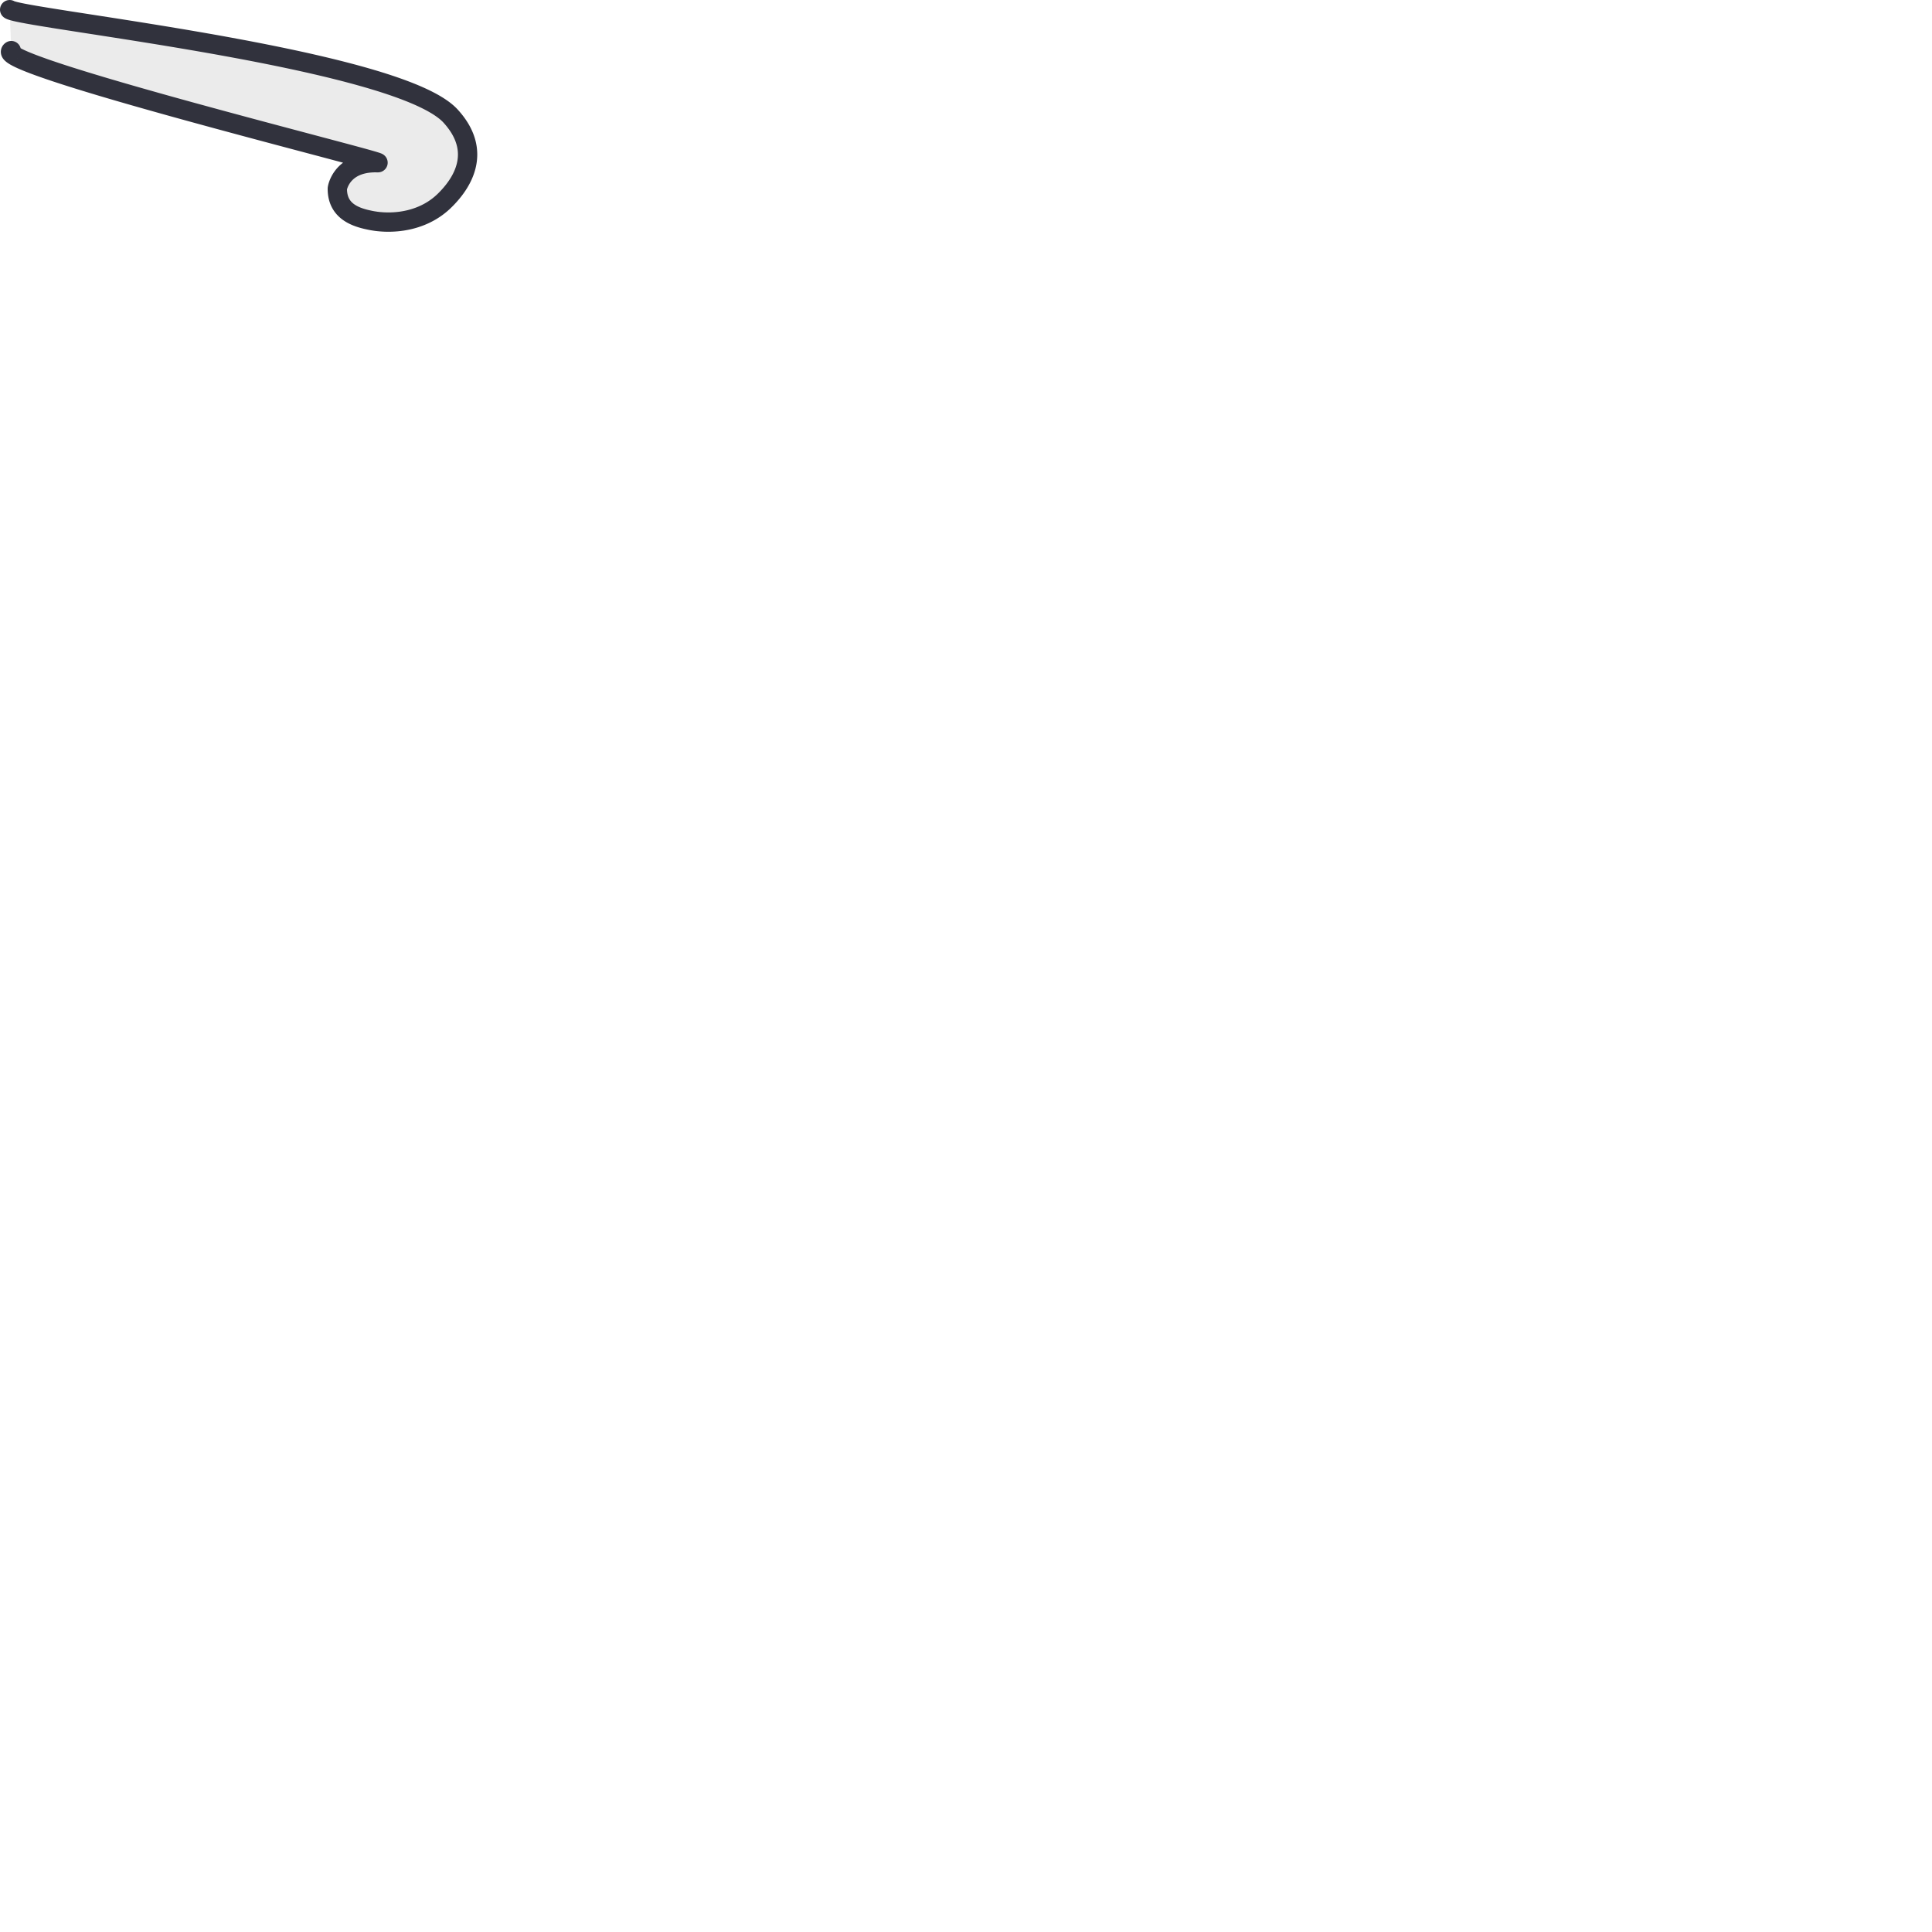
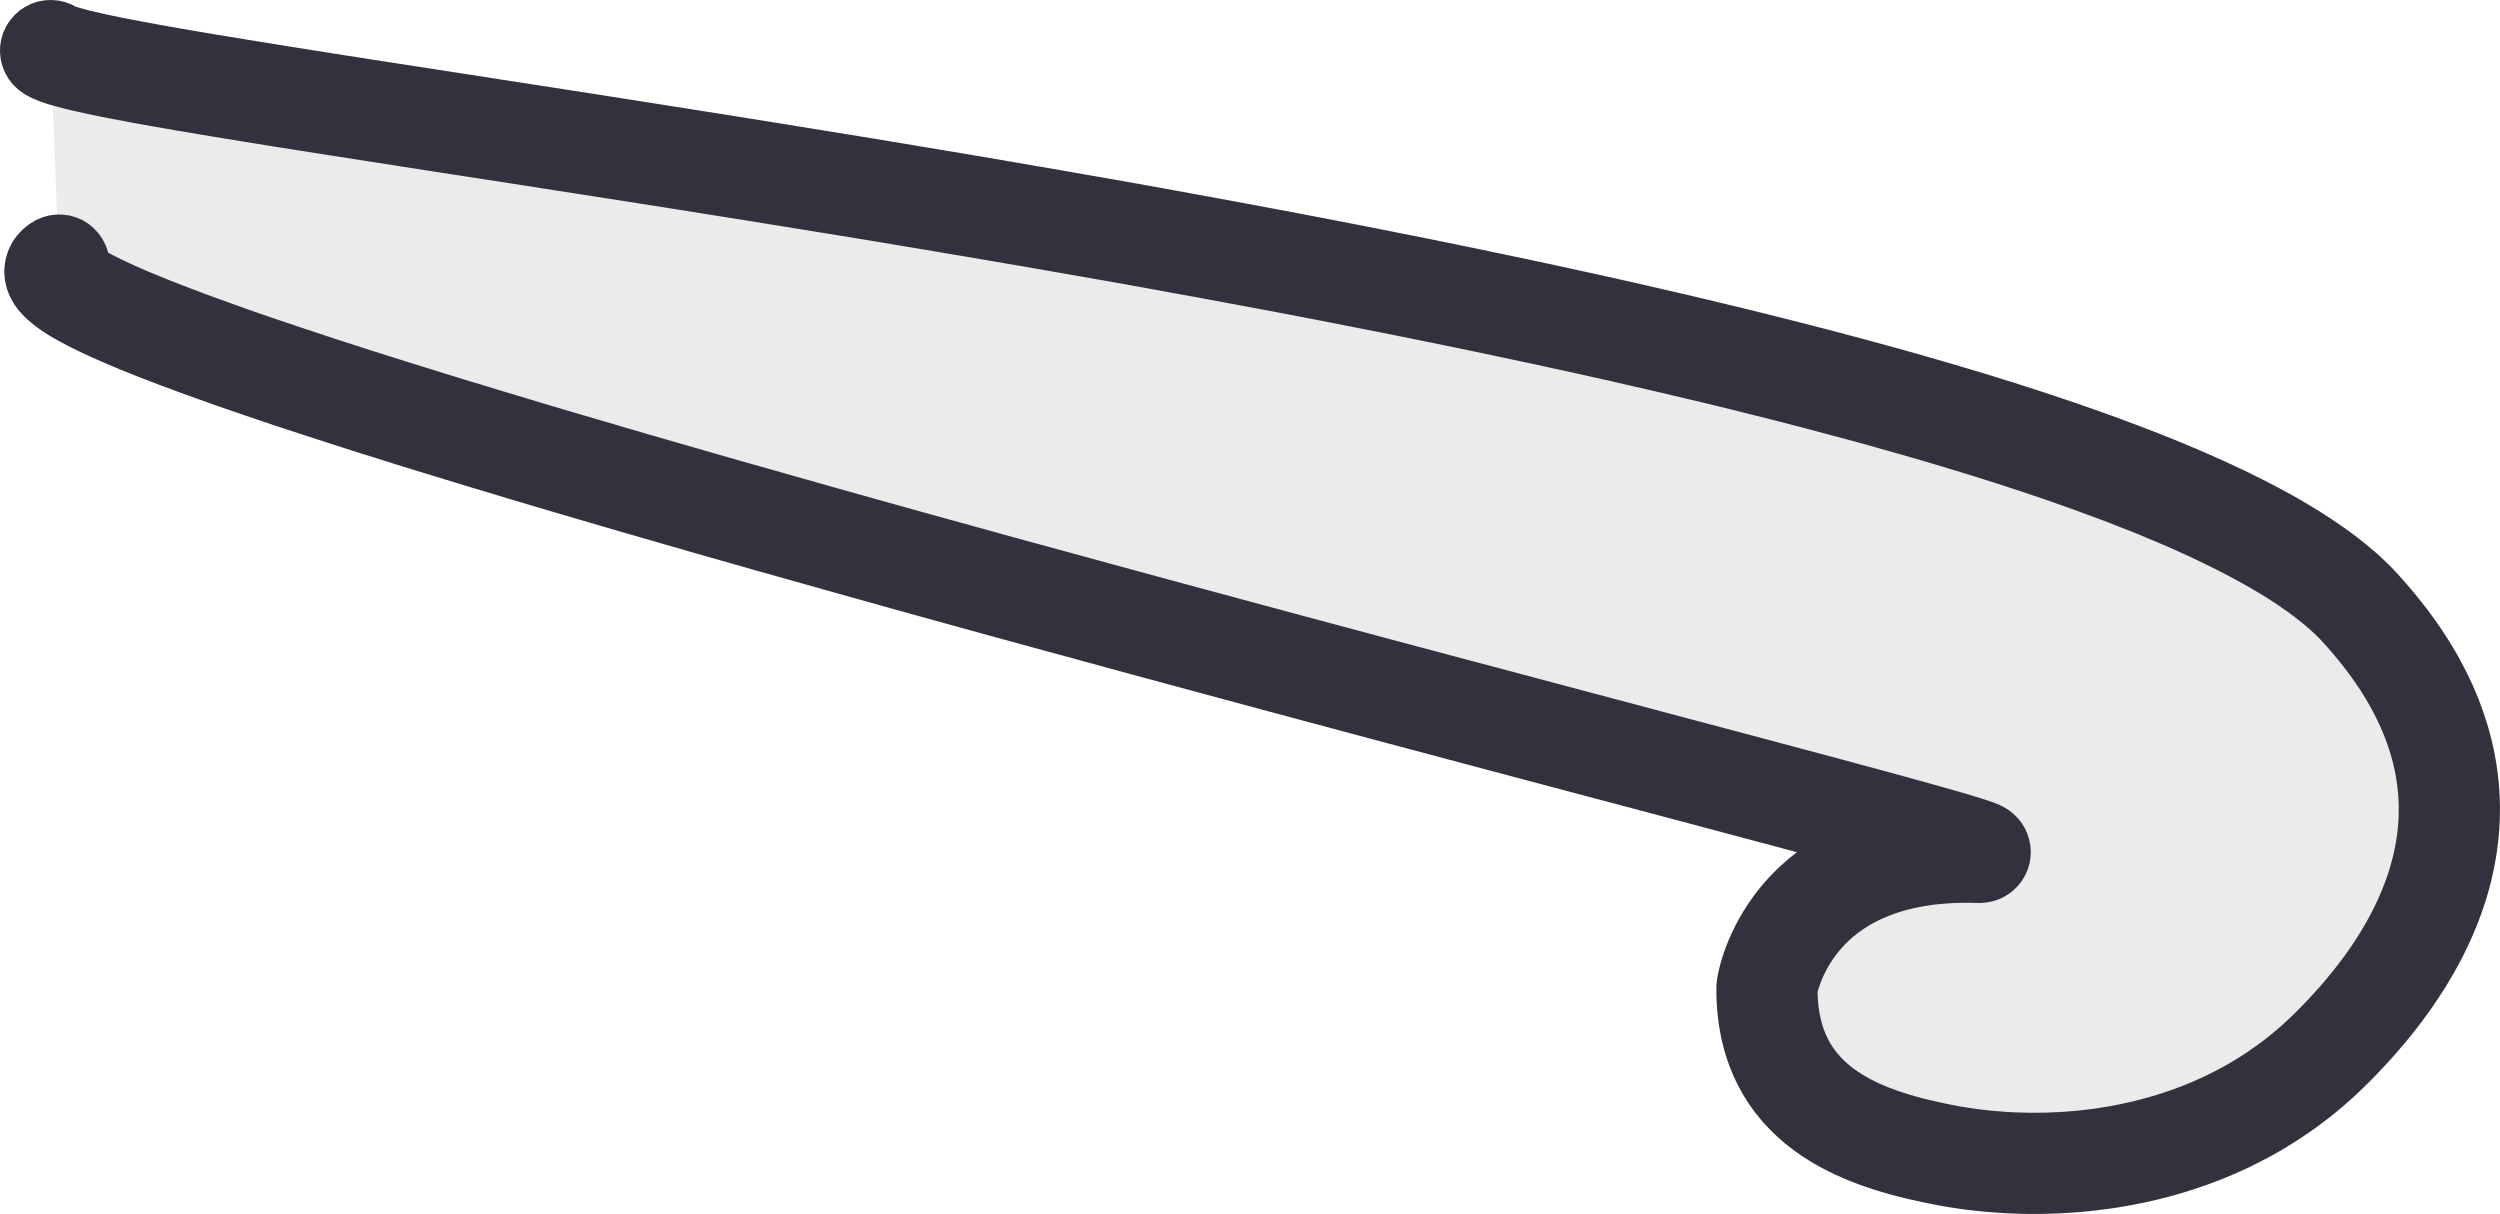
- <svg xmlns="http://www.w3.org/2000/svg" viewBox="0 0 300 300" fill-rule="evenodd" clip-rule="evenodd" stroke-linejoin="round" stroke-miterlimit="2">
+ <svg xmlns="http://www.w3.org/2000/svg" fill-rule="evenodd" clip-rule="evenodd" stroke-linejoin="round" stroke-miterlimit="2">
  <path d="M1.5 1.5c1.001.69 14.71 2.422 29.684 5.025 16.464 2.859 34.46 6.77 38.783 11.501 5.386 5.89 1.207 11.01-.905 13.094-3.49 3.443-8.37 3.725-11.49 3.104-2.246-.446-5.21-1.35-5.192-4.928 0-.18.724-4.206 6.274-4.028C60.64 25.332-1.5 10.012 1.752 7.858" fill="#ebebeb" />
  <path d="M1.732.017l.2.046.191.07.096.054h.001l.015.006.026.01.033.01.04.011.048.015.055.015.057.016.142.039.16.037.179.041.198.045.216.045.234.048.25.05.268.05.282.053.299.055.313.056.328.058.343.06.357.06.37.062.384.063.807.133.858.138.905.144.95.15.996.156 2.112.326 2.26.351 1.18.182 1.212.189 1.24.195 1.267.2 1.29.205 1.314.211 1.334.216 1.352.22 1.367.228.69.115.693.115.695.118.698.12.7.121.704.12.775.137.777.135.779.138.78.14.78.143.782.143.781.145.782.145.781.147.78.15.78.15.778.152.776.155.774.154.771.157.769.158.765.16.762.16.758.163.754.164.75.165.744.167.739.17.734.169.728.172.72.173.36.087.356.087.355.088.353.089.352.088.35.09.347.089.345.089.344.09.342.091.34.09.337.092.336.091.333.091.33.093.33.092.326.094.324.094.322.093.32.095.317.094.314.094.312.095.309.098.307.094.304.098.301.096.3.097.295.1.293.097.29.098.287.1.285.099.281.1.279.1.275.101.272.101.27.102.266.102.263.101.26.105.256.102.254.104.25.105.246.105.244.106.24.107.236.105.233.108.23.108.226.107.222.11.22.109.214.111.212.11.208.113.205.111.2.113.198.115.193.116.19.115.185.117.182.118.179.12.174.118.17.122.165.12.084.064.08.061.08.064.08.063.077.063.077.063.076.065.075.062.074.067.073.064.071.066.07.066.07.066.07.068.067.068.066.07.066.067.064.069.138.154.134.153.13.152.128.152.123.153.12.152.118.152.113.153.11.155.108.152.103.154.1.152.098.155.094.151.091.153.088.155.084.154.081.153.078.153.075.154.072.152.07.153.064.155.064.151.059.154.056.153.054.152.05.154.048.15.045.15.042.153.039.151.036.15.033.151.03.15.028.151.025.148.022.148.019.15.017.147.014.146.011.148.01.145.006.145.004.144.002.144-.001.143-.003.14-.006.143-.008.142-.01.137-.012.14-.014.136-.016.138-.019.137-.02.135-.022.132-.024.134-.026.132-.028.13-.03.131-.03.13-.034.128-.034.127-.036.125-.037.125-.04.124-.04.123-.042.122-.044.12-.044.12-.045.118-.048.118-.048.115-.048.113-.05.116-.052.112-.052.11-.054.113-.054.11-.054.107-.056.107-.057.105-.057.105-.058.104-.059.103-.06.102-.059.1-.06.099-.061.097-.062.097-.062.097-.062.095-.063.092-.062.093-.064.092-.063.09-.065.09-.127.173-.128.17-.129.165-.128.16-.128.157-.128.15-.126.147-.125.142-.124.138-.122.132-.12.128-.117.124-.115.117-.112.114-.11.107-.092.09-.093.091-.095.089-.094.085-.096.086-.096.086-.097.083-.096.08-.097.082-.099.08-.098.078-.099.076-.099.076-.1.076-.1.074-.1.07-.102.072-.101.069-.102.068-.102.069-.103.066-.103.064-.103.064-.103.064-.104.061-.104.06-.104.059-.105.059-.105.057-.105.054-.105.055-.106.054-.105.053-.106.052-.106.05-.107.05-.106.047-.106.048-.107.045-.107.045-.107.045-.107.043-.107.041-.108.04-.107.041-.107.039-.108.038-.107.036-.107.036-.108.037-.107.033-.108.034-.107.032-.108.032-.107.03-.107.029-.108.03-.107.026-.107.028-.11.026-.211.049-.214.045-.213.042-.212.039-.212.037-.21.033-.211.028-.21.029-.208.022-.208.022-.206.016-.205.016-.204.012-.203.01-.202.007-.2.006-.198.002h-.198l-.196-.002-.193-.007-.193-.006-.19-.01-.189-.012-.187-.013-.185-.016-.183-.017-.18-.02-.18-.02-.176-.024-.175-.027-.172-.026-.17-.028-.168-.03-.164-.032-.228-.047-.23-.05-.12-.026-.121-.027-.122-.03-.122-.03-.124-.032-.125-.032-.125-.035-.126-.037-.128-.037-.128-.04-.128-.042-.13-.043-.13-.044-.129-.05-.13-.048-.131-.052-.13-.054-.13-.058-.132-.058-.13-.063-.13-.065-.13-.067-.13-.071-.13-.074-.128-.078-.127-.08-.127-.084-.125-.086-.124-.093-.12-.092-.065-.051-.06-.05-.06-.051-.06-.053-.059-.052-.058-.055-.058-.054-.058-.057-.057-.056-.056-.06-.056-.058-.056-.06-.054-.06-.053-.063-.053-.065-.052-.064-.053-.065-.05-.066-.049-.069-.05-.068-.047-.07-.047-.07-.046-.073-.045-.072-.045-.076-.042-.074-.042-.076-.041-.077-.04-.078-.04-.08-.037-.077-.036-.081-.036-.084-.034-.083-.033-.083-.031-.083-.03-.087-.03-.086-.028-.087-.027-.088-.025-.088-.024-.09-.023-.09-.022-.092-.02-.091-.019-.094-.017-.093-.016-.095-.016-.093-.013-.097-.012-.096-.011-.099-.01-.096-.008-.098-.007-.102-.005-.1-.005-.1-.003-.1-.001-.102v-.16l.011-.14.02-.126.021-.114.016-.073.016-.07.018-.071.02-.077.023-.08.026-.084.028-.089.031-.092.034-.094.037-.1.04-.099.044-.105.047-.107.05-.108.055-.112.058-.114.063-.117.066-.116.07-.12.076-.121.08-.123.085-.121.09-.125.091-.12.052-.066.05-.06.052-.062.053-.063.054-.06.056-.063.058-.062.058-.062.06-.06.061-.06.063-.062.064-.06.065-.059.068-.06.068-.06.07-.06.071-.056.072-.057.075-.059.002-.001-.643-.173-.904-.24-1.962-.524-4.462-1.184-2.452-.652-2.567-.685-1.319-.354-1.34-.359-1.355-.366-1.37-.37-1.382-.373-1.39-.38-1.394-.38-1.397-.382-1.395-.385-1.393-.385-1.385-.388-1.376-.386-1.364-.384-1.347-.384-.668-.19-.662-.191-.657-.19-.651-.187-.645-.189-.639-.187-.632-.186-.624-.184-.617-.183-.61-.184-.601-.18-.592-.18-.584-.178-.574-.176-.564-.174-.554-.175-.545-.17-.533-.17-.522-.168-.51-.165-.5-.164-.486-.16-.474-.16-.462-.156-.448-.155-.435-.152-.421-.15-.408-.146-.393-.146-.378-.14-.362-.14-.178-.067-.172-.07-.169-.068-.165-.065-.16-.067-.158-.066-.153-.065-.15-.064-.145-.064-.142-.062-.137-.065-.136-.06-.13-.064-.126-.061-.123-.062-.12-.062-.116-.062-.113-.061-.11-.061-.107-.063-.104-.063-.101-.066-.1-.065-.098-.072-.096-.071-.095-.078-.097-.083-.087-.083-.055-.056-.05-.055-.05-.055-.047-.059-.05-.066-.05-.073-.046-.075-.048-.086-.046-.092-.042-.1-.04-.11-.032-.118-.026-.126-.009-.072-.01-.136-.003-.077.003-.078.013-.134.002-.017.025-.134.004-.015.037-.131.025-.076.03-.072.06-.122.036-.069.075-.116.08-.105.08-.089.082-.082.084-.072.08-.062.047-.033.176-.107.187-.08.198-.056.202-.025h.205l.203.027.197.057.188.08.174.108.158.131.14.15.117.168.094.182.068.191.006.03.056.032.083.044.089.046.095.046.101.05.106.05.111.053.118.053.122.054.127.056.132.058.138.058.142.058.146.061.152.06.156.064.16.062.163.065.344.131.36.135.375.137.392.141.406.147.421.147.436.15.45.15.464.157.477.158.49.161.502.162.513.166.526.166.537.169.548.17.558.174.568.175.578.175.587.179.596.178.604.183.613.182.62.183.628.183.635.187.641.188.648.187.653.188.66.19.663.19 1.343.38 1.357.385 1.371.385 1.381.385 1.389.384 1.392.385 1.393.38 1.391.38 1.387.378 1.379.373 1.368.369 1.353.366 1.338.358 1.317.353 2.565.684 2.45.652 4.462 1.187 1.964.522.906.243.851.226.793.215.732.197.669.183.602.166.535.15.462.131.206.06.187.055.17.053.153.047.138.044.125.043.115.042.072.028.077.034.1.05.063.035.098.065.093.068.008.009.107.096.097.105.086.116.002.003.088.145.07.156.052.163v.002l.036.173.013.178-.007.178-.028.175-.048.17-.001.002-.078.183-.101.17-.123.156-.143.139-.002.001-.12.092-.13.081-.136.066-.003.002-.117.043-.12.033-.005.002-.105.02-.107.014-.015.002-.14.007-.039-.001-.138-.002-.11-.002h-.214l-.105.001-.102.004-.1.004-.099.007-.096.007-.095.007-.093.01-.091.008-.09.01-.087.014-.086.012-.084.014-.082.014-.081.017-.08.015-.077.018-.076.018-.075.018-.072.019-.07.019-.07.021-.069.022-.067.022-.064.02-.064.026-.063.023-.06.023-.06.026-.058.024-.058.026-.056.024-.054.027-.054.027-.052.027-.05.026-.05.03-.05.028-.047.028-.047.029-.045.028-.044.03-.044.029-.043.031-.042.03-.04.03-.04.03-.04.032-.037.03-.037.03-.037.033-.034.031-.035.031-.035.033-.032.032-.032.031-.032.034-.031.032-.03.032-.029.032-.029.034-.028.032-.027.033-.027.032-.022.027-.053.07-.048.066-.044.065-.042.063-.04.064-.037.064-.036.062-.032.06-.031.061-.028.057-.027.057-.024.056-.023.053-.02.052-.019.05-.016.046-.015.044-.013.04-.012.038-.01.034-.008.032-.006.023v.014l.002.063.003.058.003.062.004.054.005.06.005.054.006.055.007.051.008.053.008.051.008.051.01.049.01.047.01.047.01.044.011.048.013.042.012.046.013.04.013.041.013.04.015.04.015.04.015.04.015.037.015.036.017.035.018.037.017.035.017.035.017.033.02.033.019.035.018.03.02.032.02.03.02.032.022.031.02.03.023.03.023.03.022.027.023.03.024.026.024.03.025.028.024.027.026.028.026.025.027.028.027.026.027.026.029.026.028.026.029.026.03.024.03.026.028.022.066.051.065.047.068.048.069.045.071.046.074.043.075.044.077.043.08.04.08.04.083.04.084.039.087.036.087.038.089.034.09.034.091.034.093.033.094.03.094.031.095.03.097.027.097.03.098.026.098.027.099.025.099.025.1.022.099.023.097.022.202.044.197.04.13.025.133.025.136.021.137.022.14.02.141.02.145.016.146.017.148.014.15.011.151.013.154.01.155.007.157.005.158.004.16.003h.16l.162-.003.163-.002.164-.007.165-.008.166-.009.167-.013.167-.014.168-.017.169-.02.169-.02.169-.024.17-.028.17-.028.17-.032.17-.034.17-.037.174-.038.083-.021.085-.021.084-.023.086-.023.085-.023.084-.023.085-.025.085-.025.085-.027.084-.027.084-.026.085-.03.084-.03.084-.027.084-.032.084-.032.083-.03.084-.034.083-.032.083-.035.083-.034.082-.037.083-.037.083-.036.082-.037.081-.04.082-.039.081-.041.082-.042.08-.041.082-.044.08-.042.08-.046.08-.044.08-.047.079-.048.079-.047.079-.049.078-.048.078-.052.078-.05.078-.054.077-.054.077-.053.077-.054.076-.056.075-.056.076-.059.076-.058.075-.06.074-.06.074-.063.074-.06.073-.064.073-.065.073-.066.072-.066.072-.066.072-.07.071-.068.091-.091.095-.097.097-.1.098-.102.1-.107.102-.11.102-.113.103-.117.104-.12.104-.125.104-.126.104-.13.104-.134.103-.136.103-.14.049-.068.05-.073.05-.07.05-.073.048-.073.049-.075.048-.073.047-.075.047-.076.047-.077.046-.076.045-.078.045-.078.044-.079.043-.078.042-.079.042-.081.04-.08.04-.08.04-.082.038-.082.038-.084.036-.08.035-.084.035-.085.034-.083.033-.085.031-.085.03-.084.03-.085.028-.086.027-.087.026-.086.025-.087.024-.087.023-.09.02-.085.02-.087.02-.09.017-.089.016-.088.015-.091.014-.09.012-.089.01-.092.01-.09.008-.092.006-.09.005-.091.004-.094.002-.093v-.186l-.003-.093-.004-.095-.006-.095-.008-.096-.009-.093-.01-.099-.014-.094-.014-.1-.016-.097-.018-.098-.02-.098-.022-.1-.024-.1-.026-.102-.028-.1-.03-.102-.033-.103-.034-.103-.036-.104-.04-.107-.04-.105-.044-.105-.046-.108-.048-.108-.051-.107-.054-.11-.056-.11-.059-.113-.061-.111-.064-.112-.067-.114-.07-.113-.073-.116-.076-.114-.079-.117-.081-.118-.086-.116-.088-.119-.091-.12-.095-.12-.097-.12-.102-.122-.104-.123-.108-.123-.112-.123-.038-.042-.04-.042-.041-.042-.043-.042-.043-.043-.045-.043-.047-.043-.048-.045-.05-.044-.05-.044-.052-.045-.054-.046-.055-.045-.056-.046-.057-.045-.06-.046-.06-.046-.06-.045-.129-.097-.133-.092-.137-.095-.143-.097-.148-.095-.152-.097-.159-.095-.163-.096-.167-.097-.172-.098-.177-.097-.182-.098-.186-.097-.19-.097-.195-.098-.2-.098-.204-.097-.207-.1-.212-.096-.216-.099-.22-.097-.225-.097-.229-.096-.232-.098-.235-.097-.24-.097-.244-.095-.247-.097-.25-.097-.256-.095-.258-.095-.261-.097-.265-.095-.268-.095-.271-.096-.275-.095-.279-.093-.28-.096-.285-.092-.287-.095-.29-.093-.294-.094-.296-.092-.3-.093-.302-.091-.305-.092-.307-.093-.31-.092-.313-.09-.315-.091-.319-.09-.32-.09-.323-.092-.325-.09-.328-.089-.33-.088-.332-.088-.335-.09-.336-.089-.339-.087-.34-.088-.344-.087-.345-.086-.346-.087-.35-.088-.35-.085-.351-.086-.711-.169-.717-.17-.723-.166-.729-.168-.735-.164-.74-.164-.744-.162-.75-.16-.753-.16-.757-.158-.761-.156-.764-.155-.767-.154-.77-.151-.77-.152-.773-.15-.774-.148-.776-.146-.776-.144-.776-.144-.776-.141-.776-.142-.775-.14-.774-.136-.772-.136-.77-.134-.7-.122-.697-.118-.694-.12-.693-.116-.689-.117-.686-.114-1.362-.227-1.347-.219-1.329-.215-1.309-.21-1.287-.205-1.264-.2-1.237-.193-1.21-.188-1.179-.185-2.26-.348-2.114-.33-.997-.155-.956-.15-.91-.144-.864-.14-.816-.134-.39-.064-.376-.065-.364-.06-.35-.062-.337-.058-.323-.057-.31-.057-.295-.057L3.3 3.52l-.268-.053-.253-.052-.24-.05-.225-.05-.213-.048-.198-.05-.183-.047-.093-.025-.086-.025-.085-.024-.084-.026-.081-.028-.08-.028-.083-.03-.084-.035-.087-.038-.093-.046-.102-.057-.066-.04-.165-.122-.147-.142-.126-.16-.103-.179-.078-.188-.052-.2-.024-.201.003-.206.032-.201L.096.97.18.785l.11-.172.132-.157.152-.139.17-.113.183-.092.194-.065.201-.037.204-.01.205.017zm.882 9.069l.011-.009.045-.033.044-.038-.1.08zM2.303.23L2.289.224 2.247.2 2.224.188H2.22l.083.043z" fill="#31323d" />
</svg>
